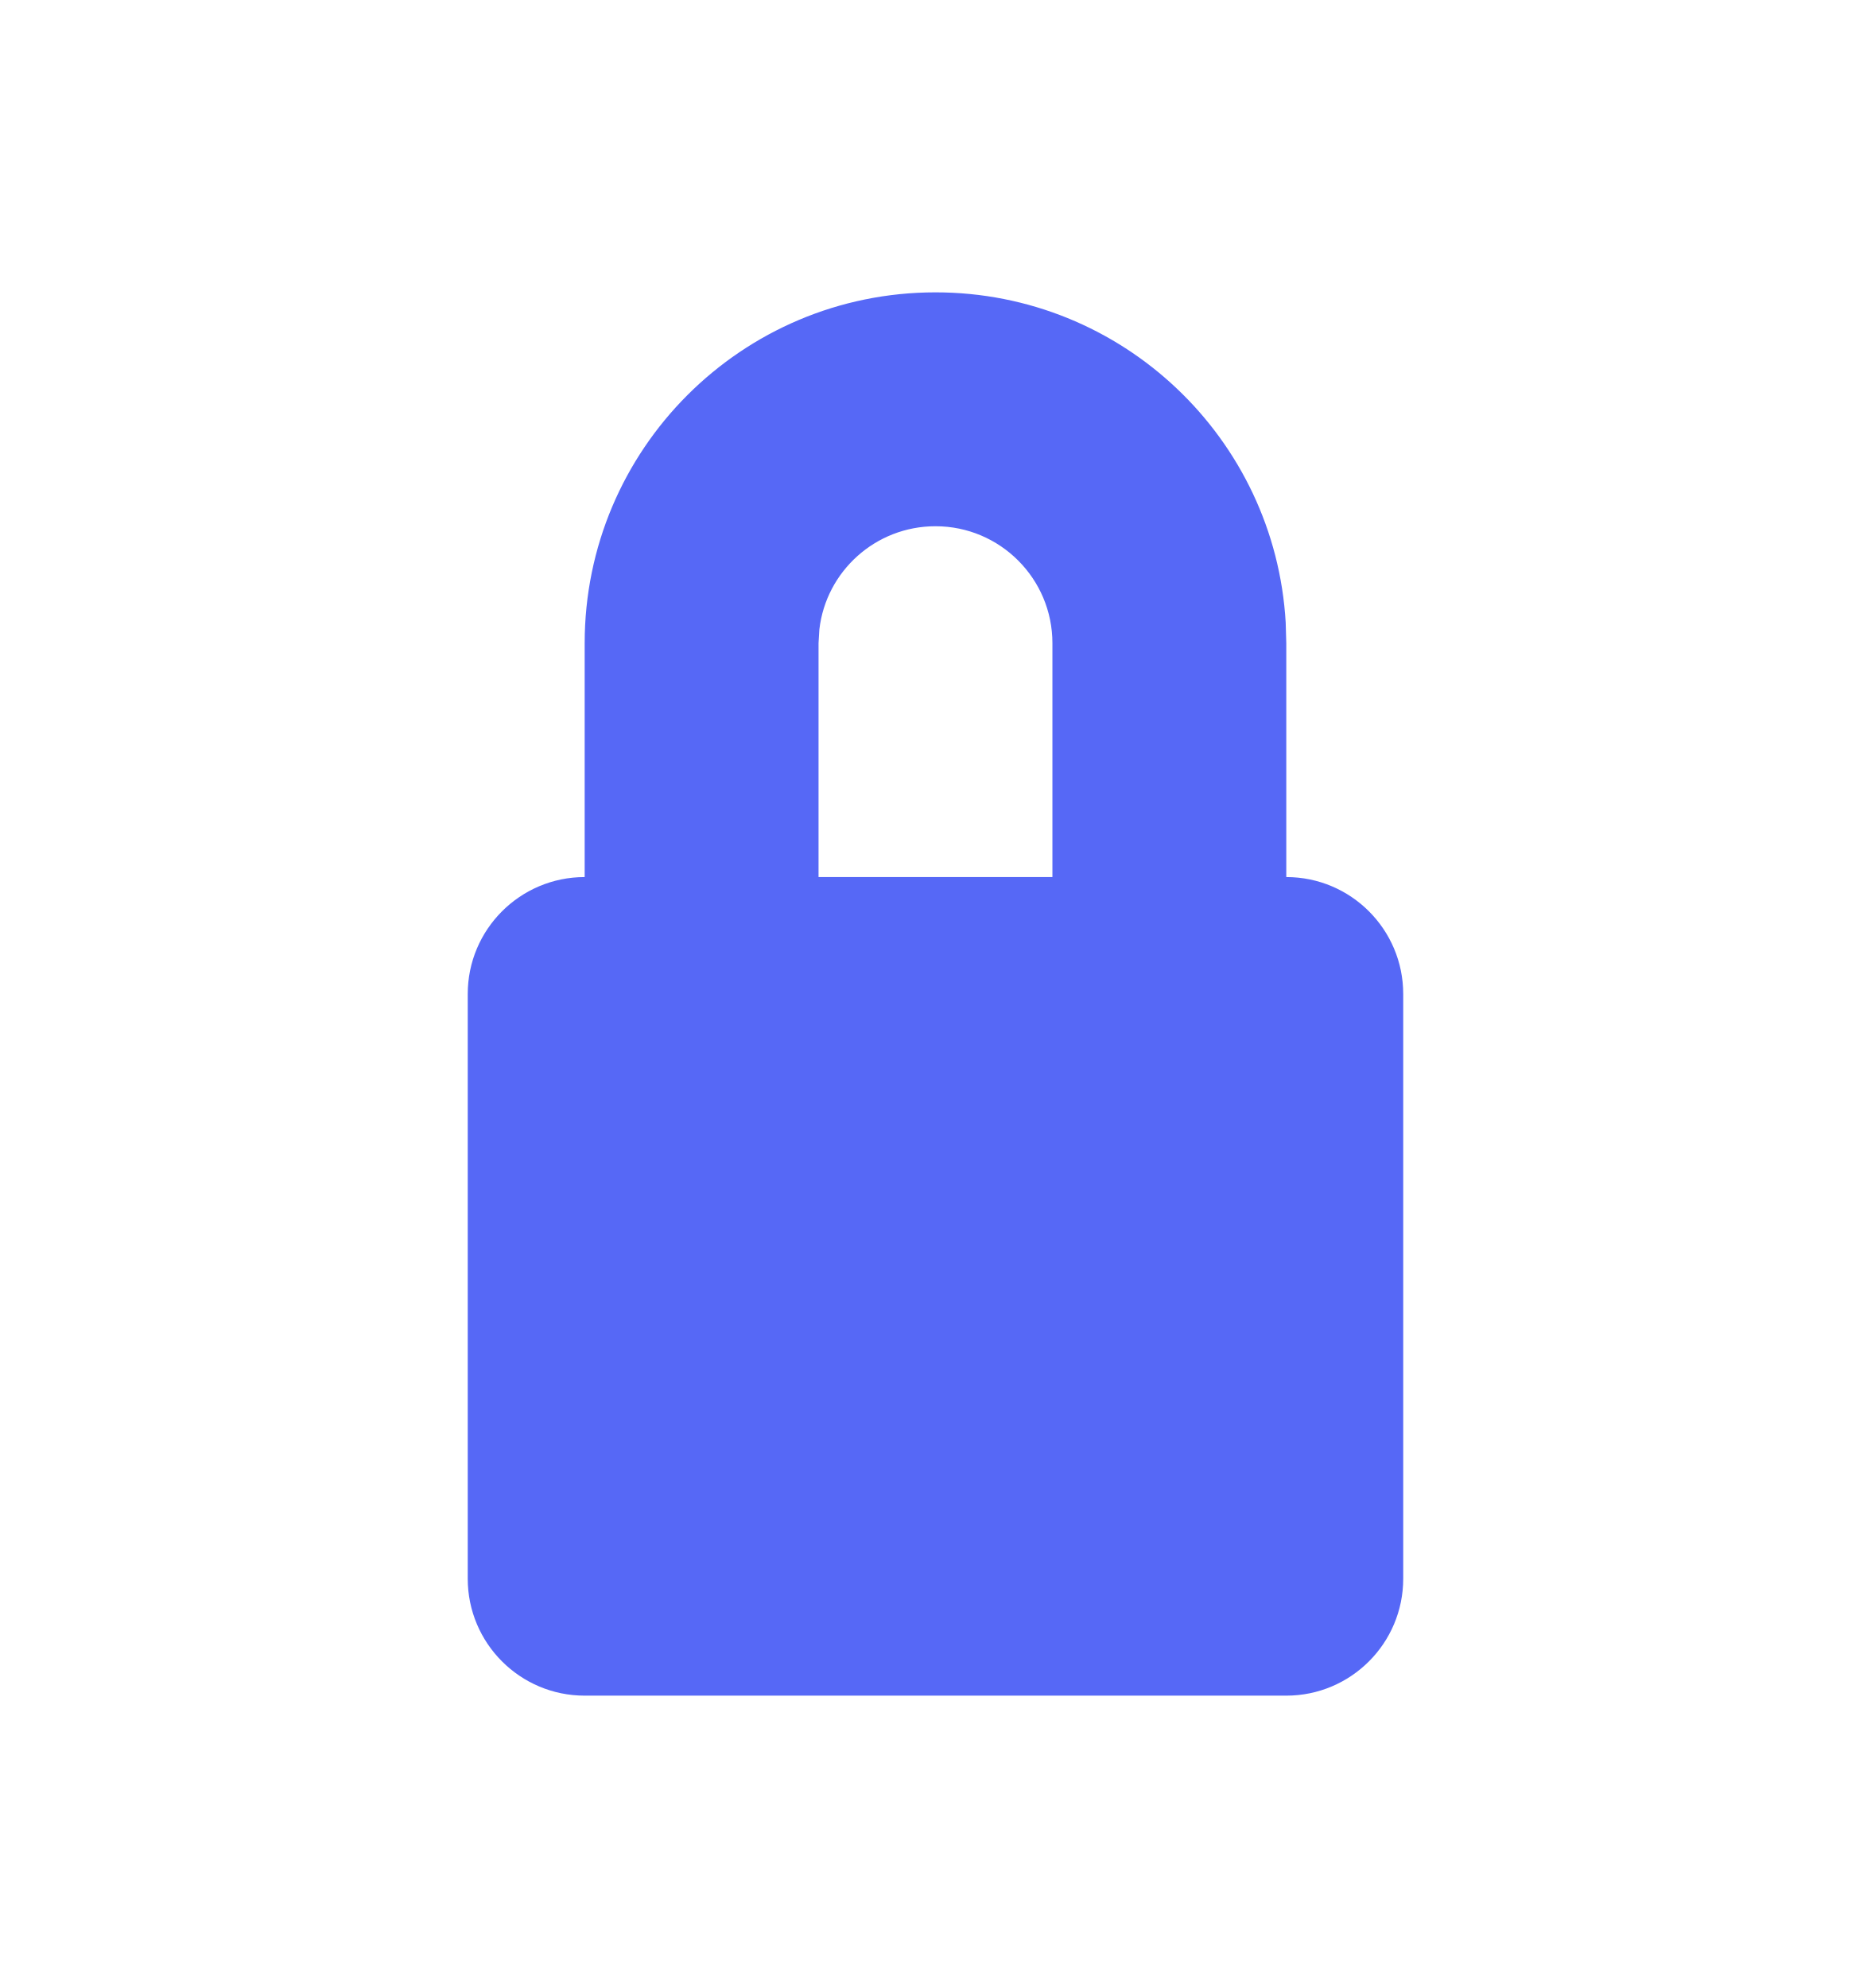
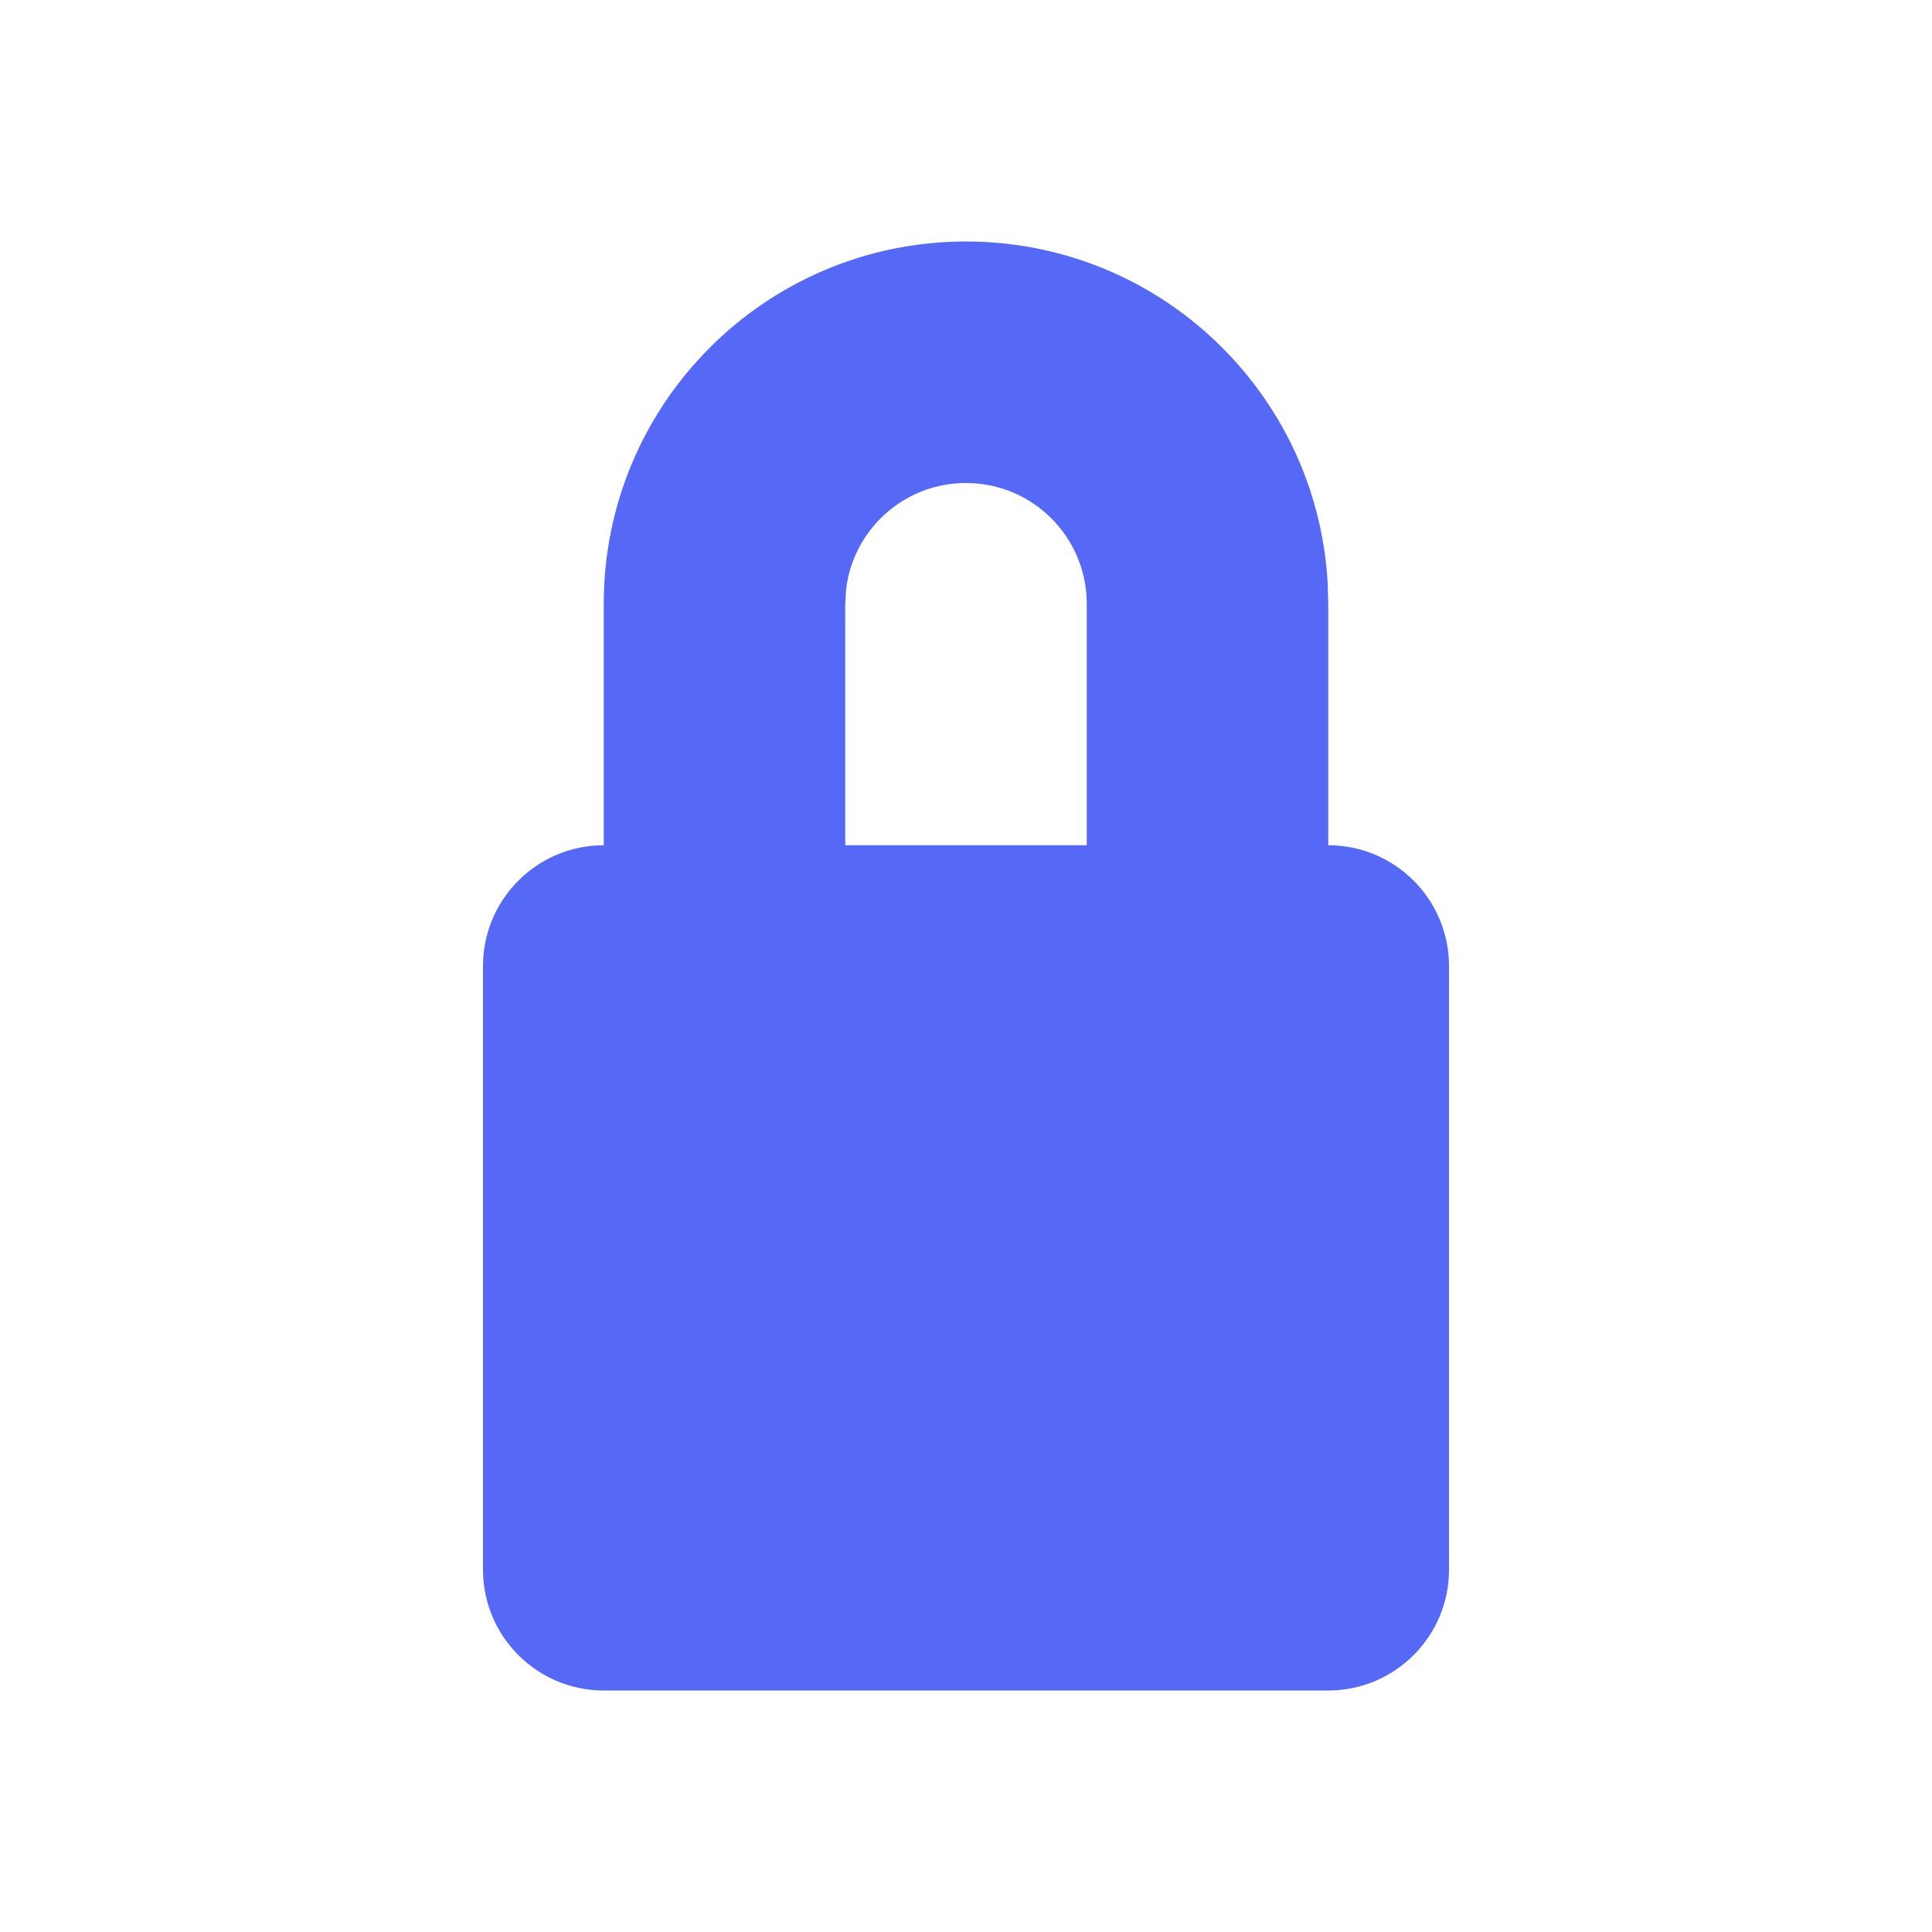
- <svg xmlns="http://www.w3.org/2000/svg" width="16" height="17" viewBox="0 0 16 17" fill="none">
-   <path fill-rule="evenodd" clip-rule="evenodd" d="M8 2.5C9.598 2.5 10.904 3.749 10.995 5.324L11 5.5V7.5C11.552 7.5 12 7.948 12 8.5V13.5C12 14.052 11.552 14.5 11 14.5H5C4.448 14.5 4 14.052 4 13.5V8.5C4 7.948 4.448 7.5 5 7.5V5.5C5 3.843 6.343 2.5 8 2.5ZM8 4.5C7.487 4.5 7.064 4.886 7.007 5.383L7 5.5V7.5H9V5.5C9 4.948 8.552 4.5 8 4.5Z" fill="#5668F6" />
+ <svg xmlns="http://www.w3.org/2000/svg" width="16" height="16" viewBox="0 0 16 16" fill="none">
+   <path fill-rule="evenodd" clip-rule="evenodd" d="M8 2C9.598 2 10.904 3.249 10.995 4.824L11 5V7C11.552 7 12 7.448 12 8V13C12 13.552 11.552 14 11 14H5C4.448 14 4 13.552 4 13V8C4 7.448 4.448 7 5 7V5C5 3.343 6.343 2 8 2ZM8 4C7.487 4 7.064 4.386 7.007 4.883L7 5V7H9V5C9 4.448 8.552 4 8 4Z" fill="#5668F6" />
</svg>
